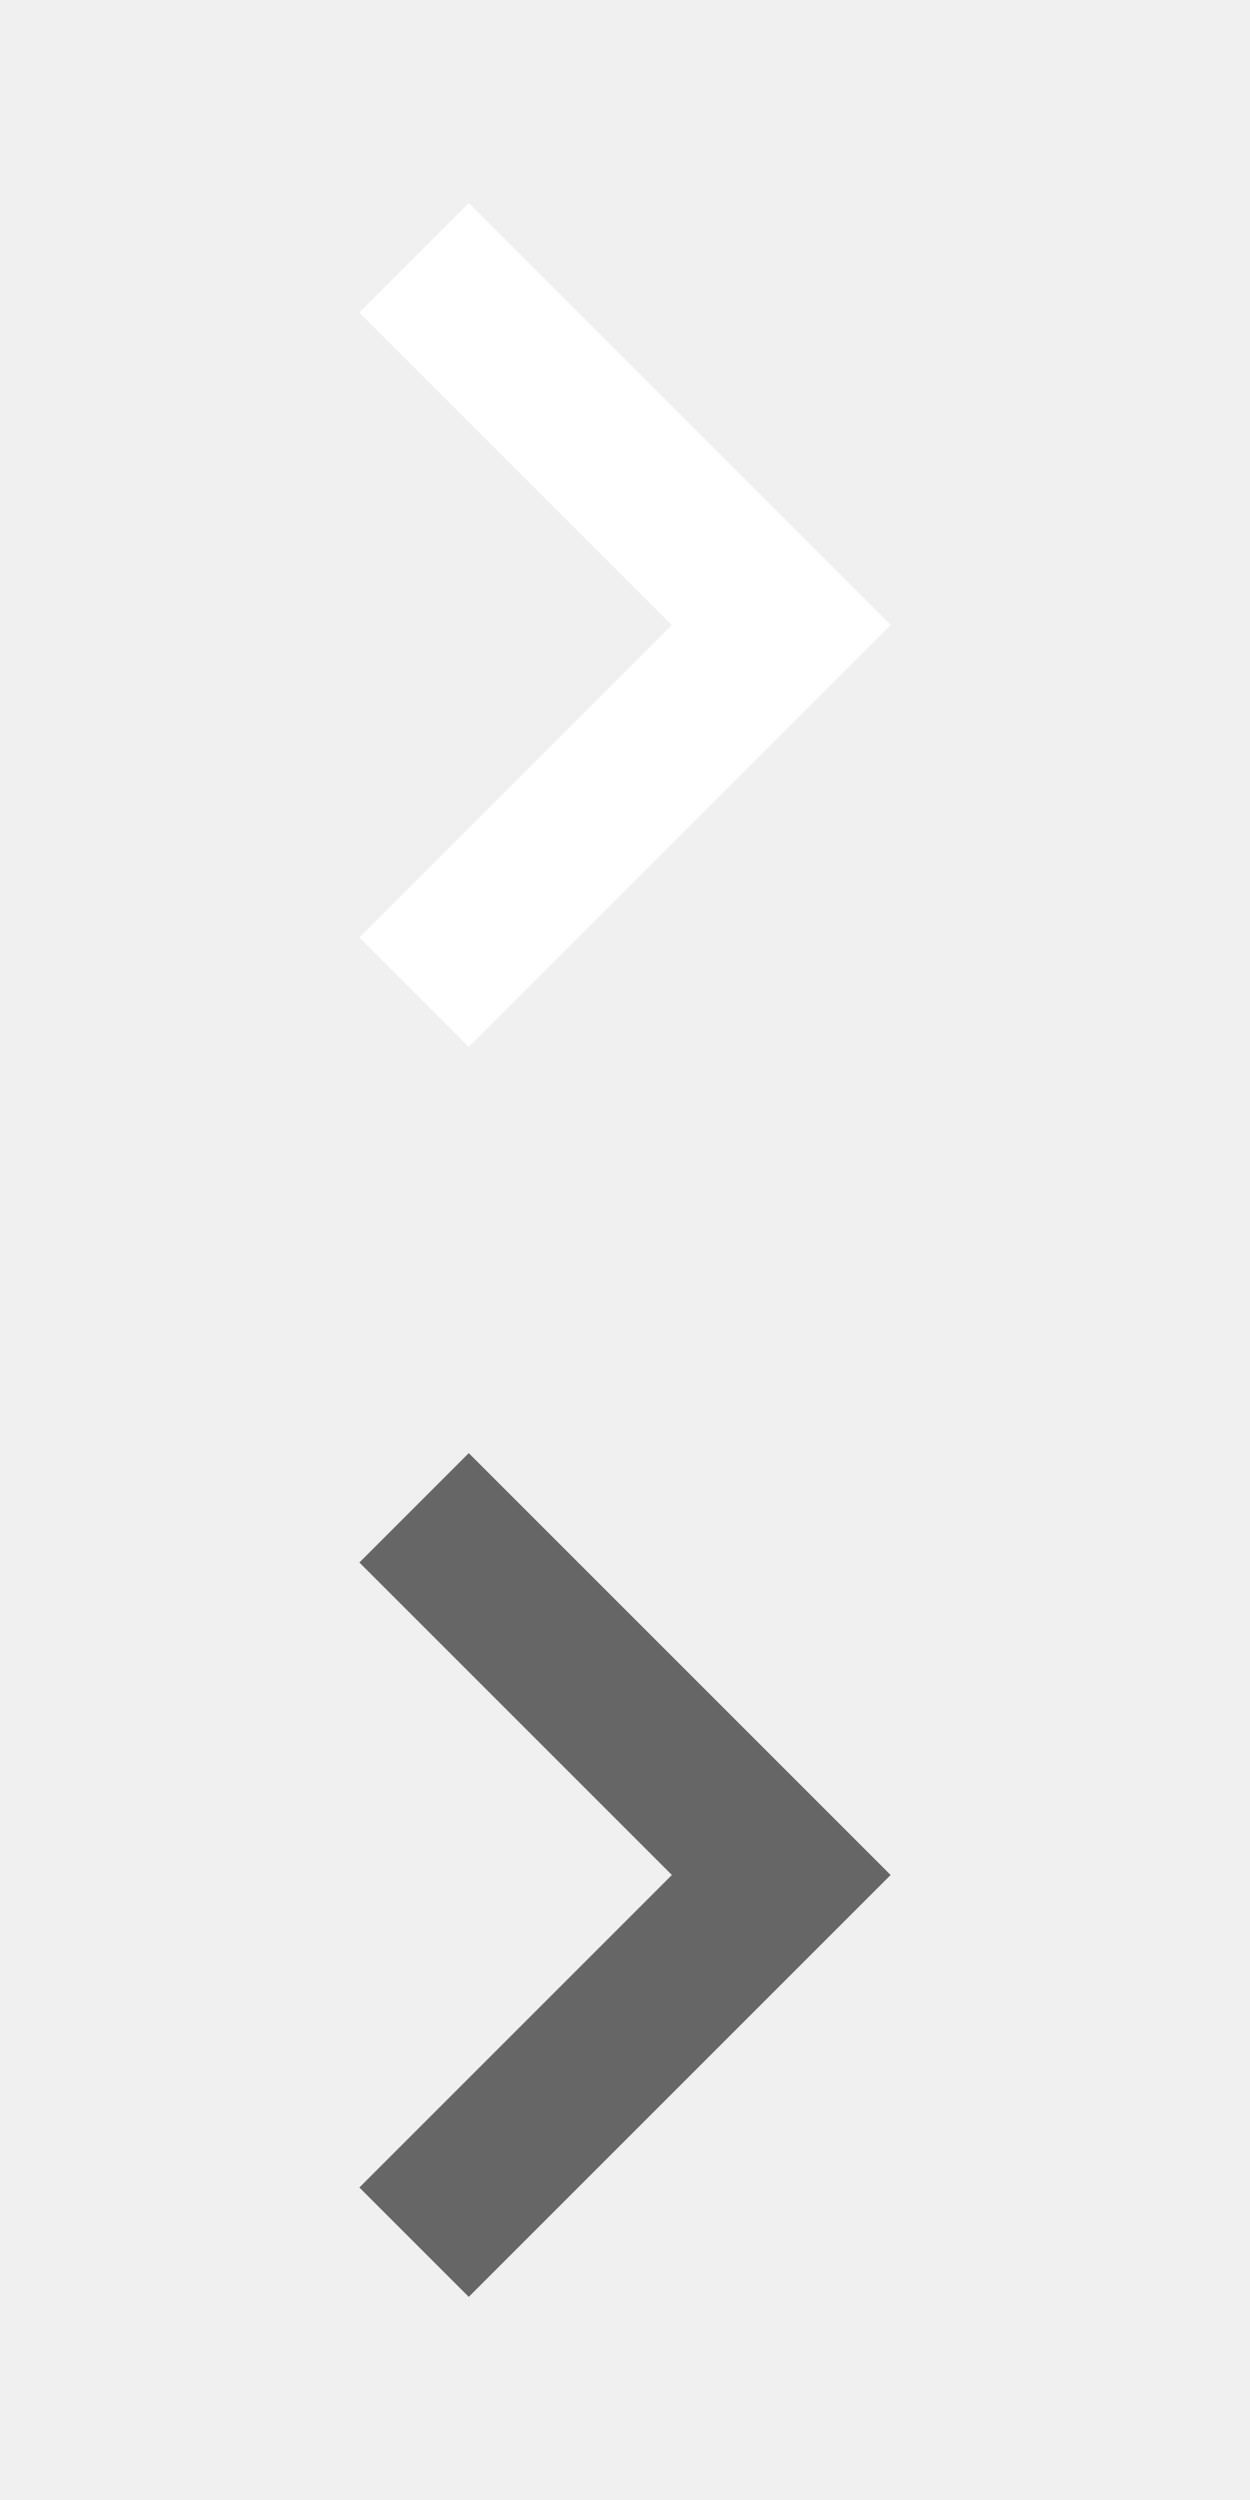
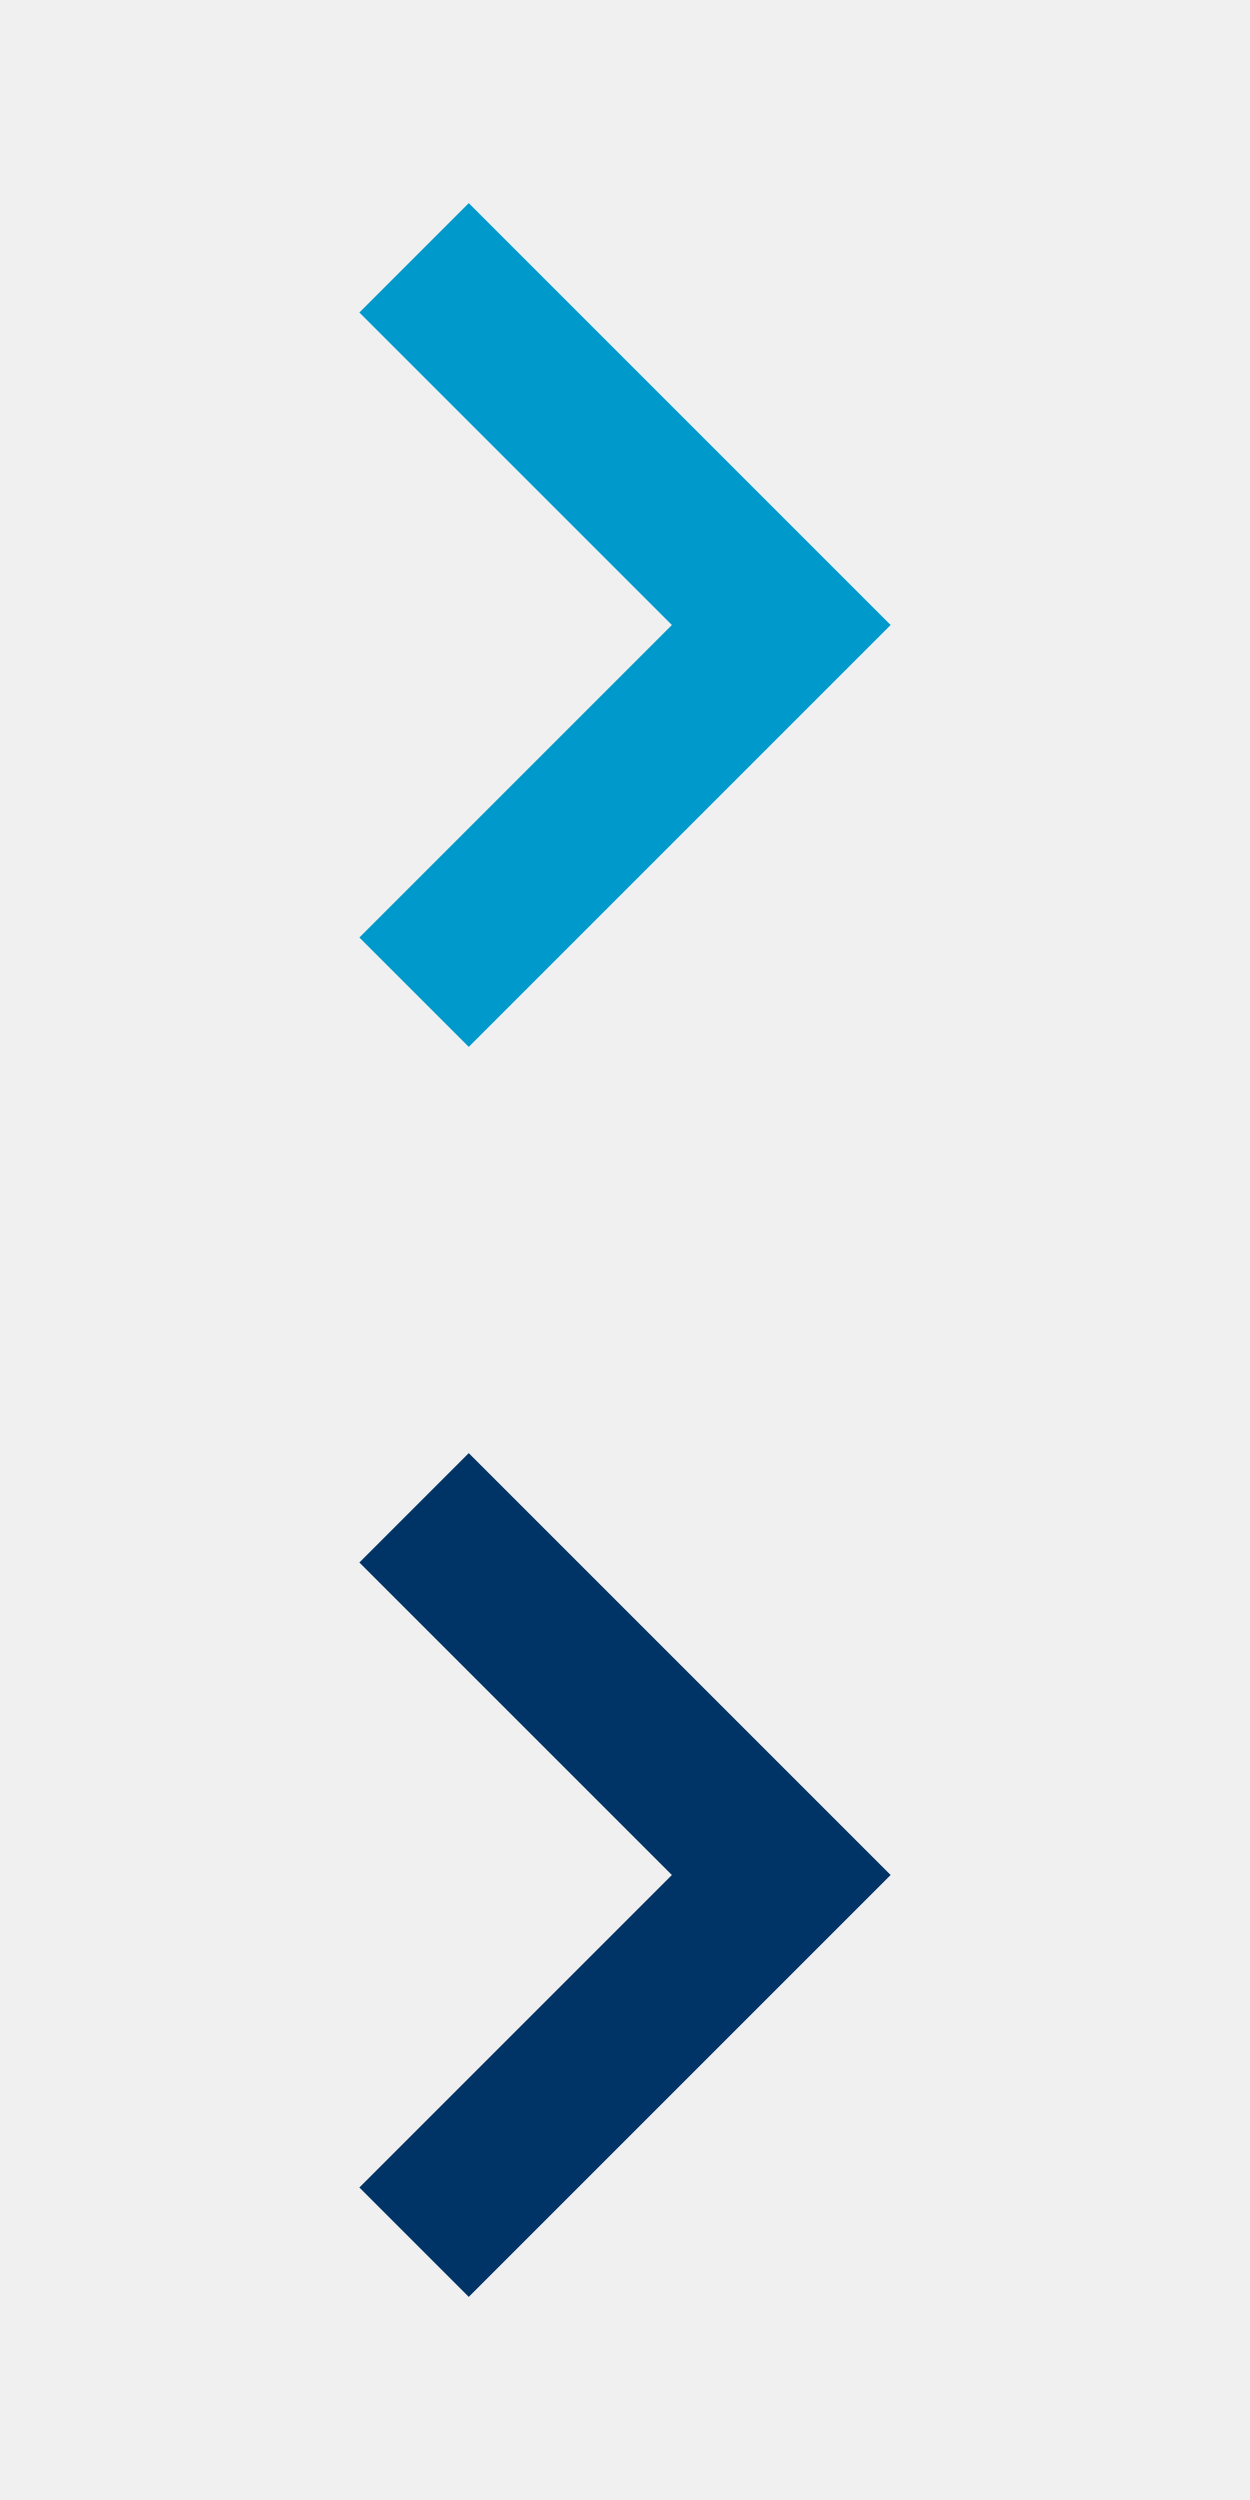
<svg xmlns="http://www.w3.org/2000/svg" x="0px" y="0px" width="16px" height="32px" viewBox="0 0 16 32">
  <g transform="translate(0, 0)">
-     <polygon fill="#ffffff" points="6,13.4 4.6,12 8.6,8 4.6,4 6,2.6 11.4,8 " />
+     <polygon fill="#0099cc" points="6,13.4 4.6,12 8.6,8 4.6,4 6,2.6 11.4,8 " />
  </g>
  <g transform="translate(0, 16)">
-     <polygon fill="#666666" points="6,13.4 4.6,12 8.6,8 4.6,4 6,2.6 11.4,8 " />
+     <polygon fill="#003366" points="6,13.4 4.6,12 8.6,8 4.6,4 6,2.6 11.4,8 " />
  </g>
</svg>
